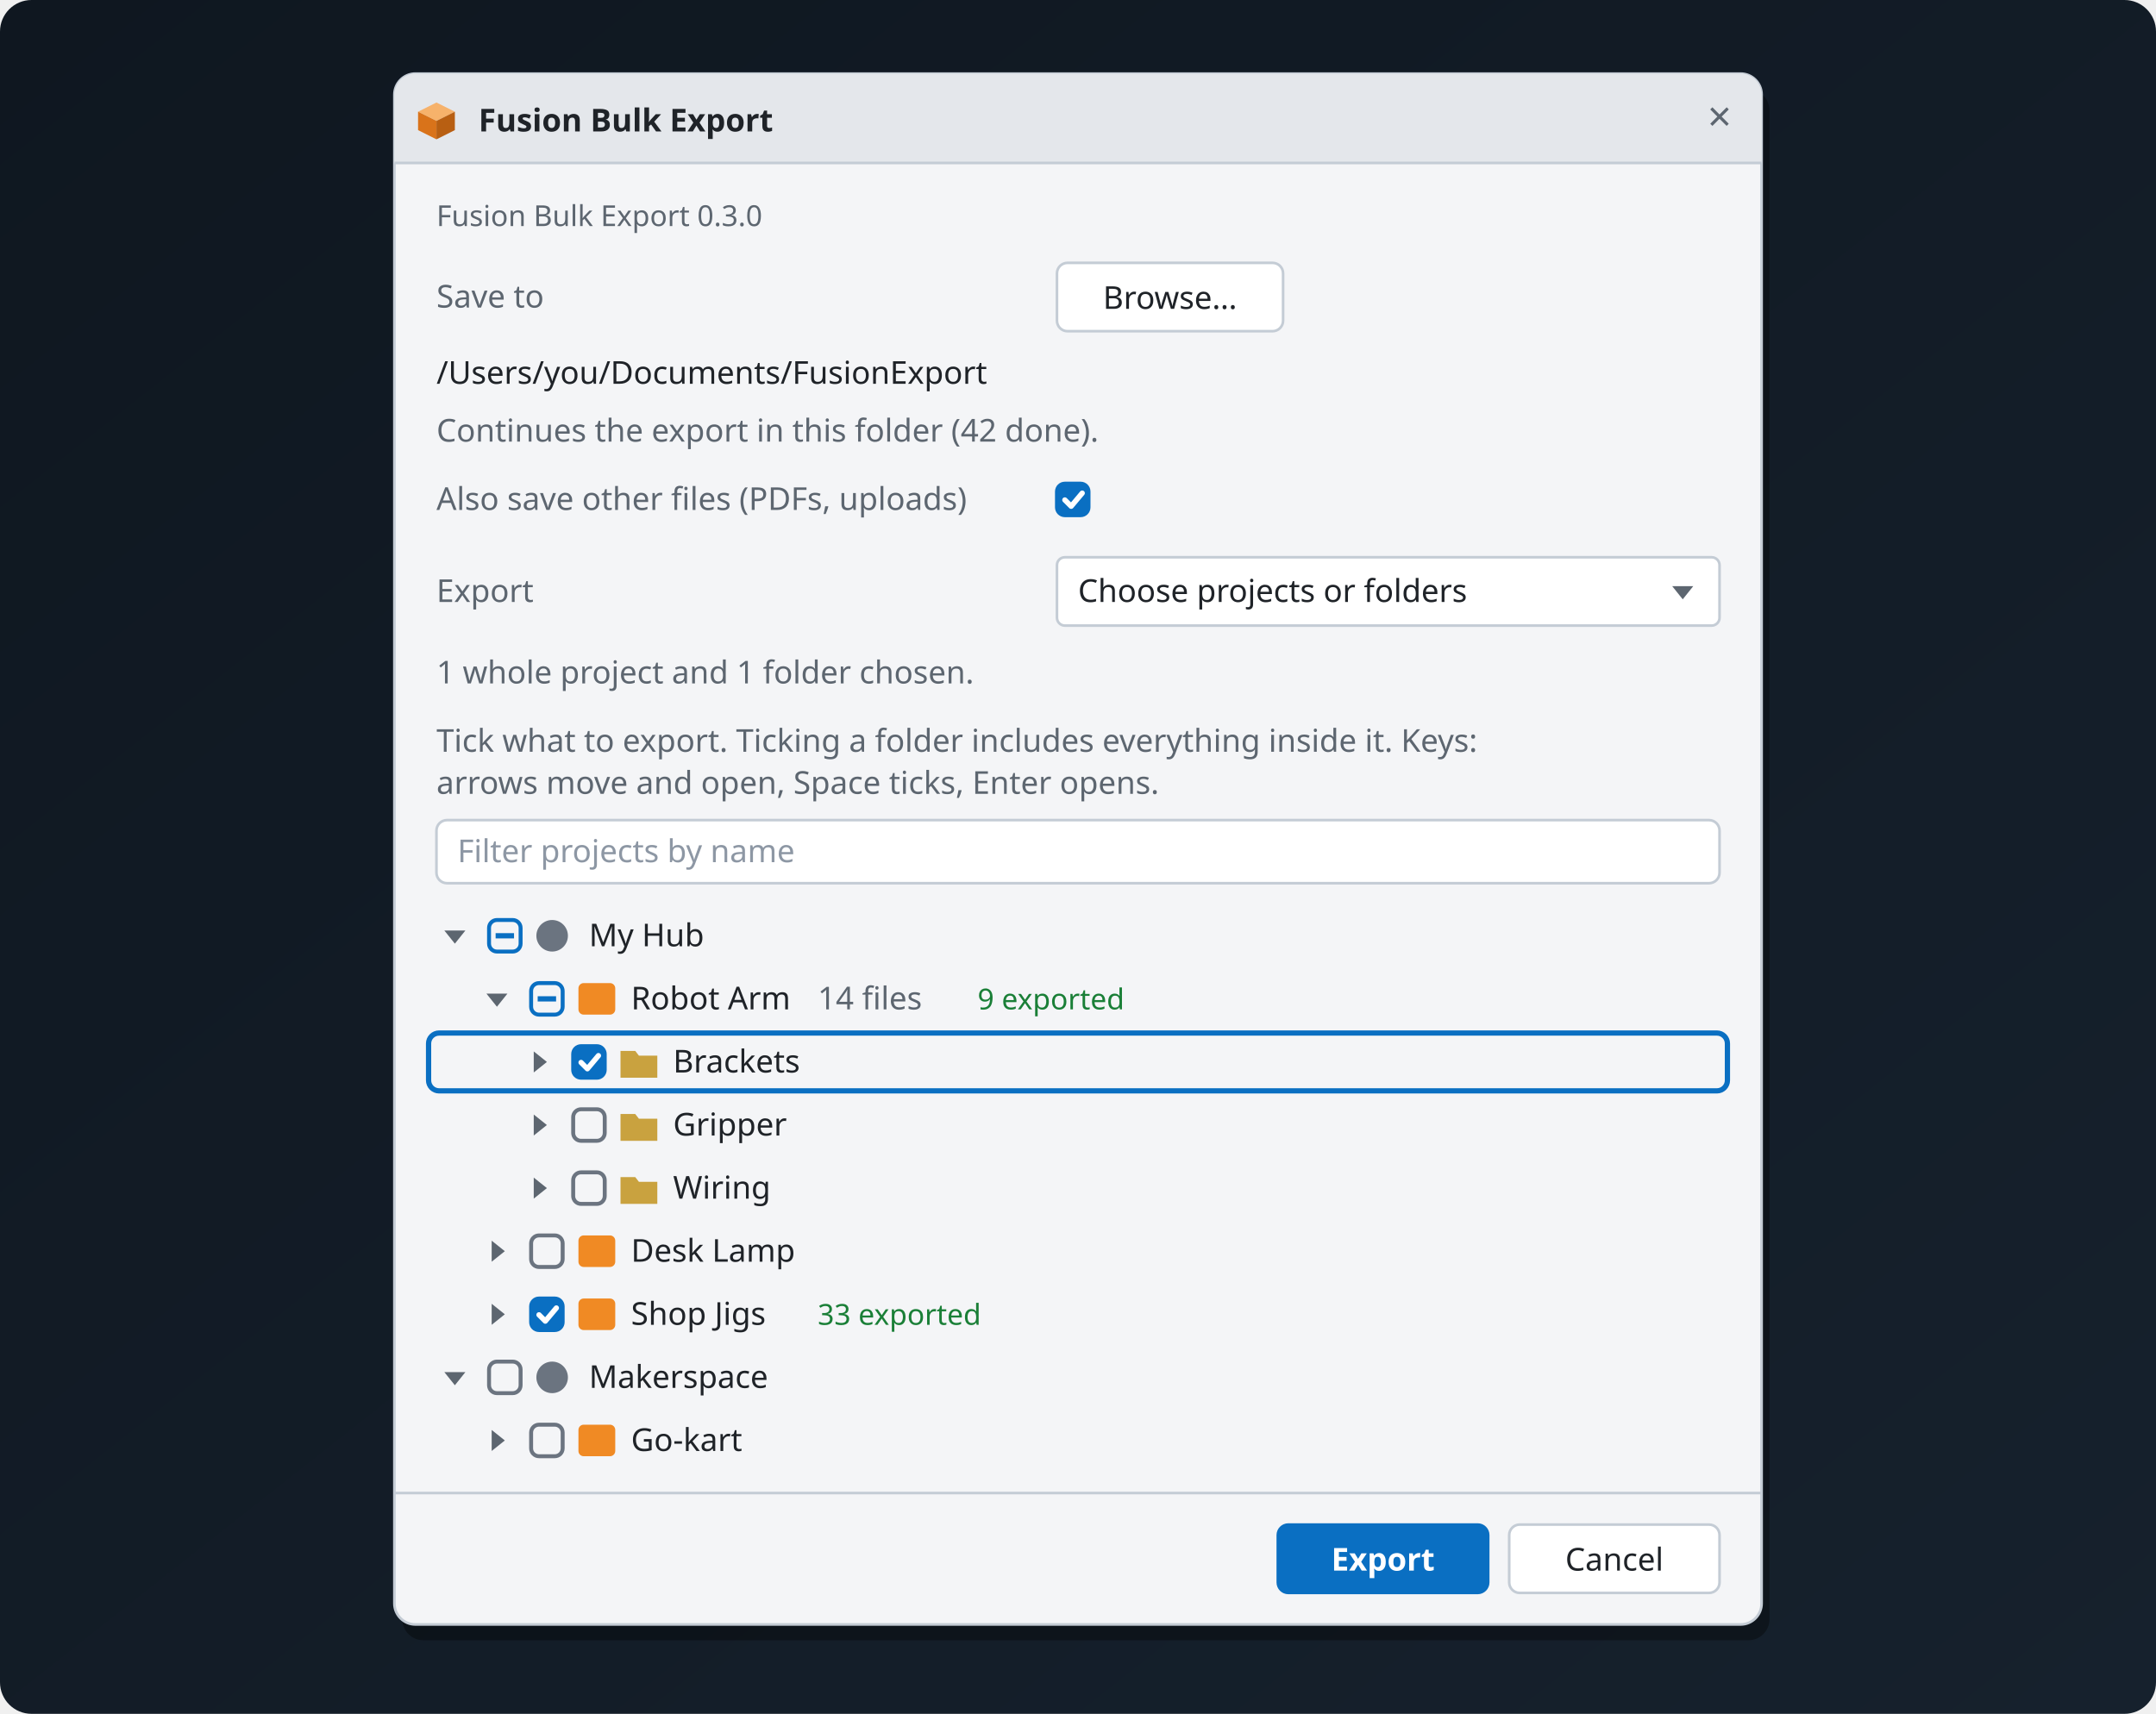
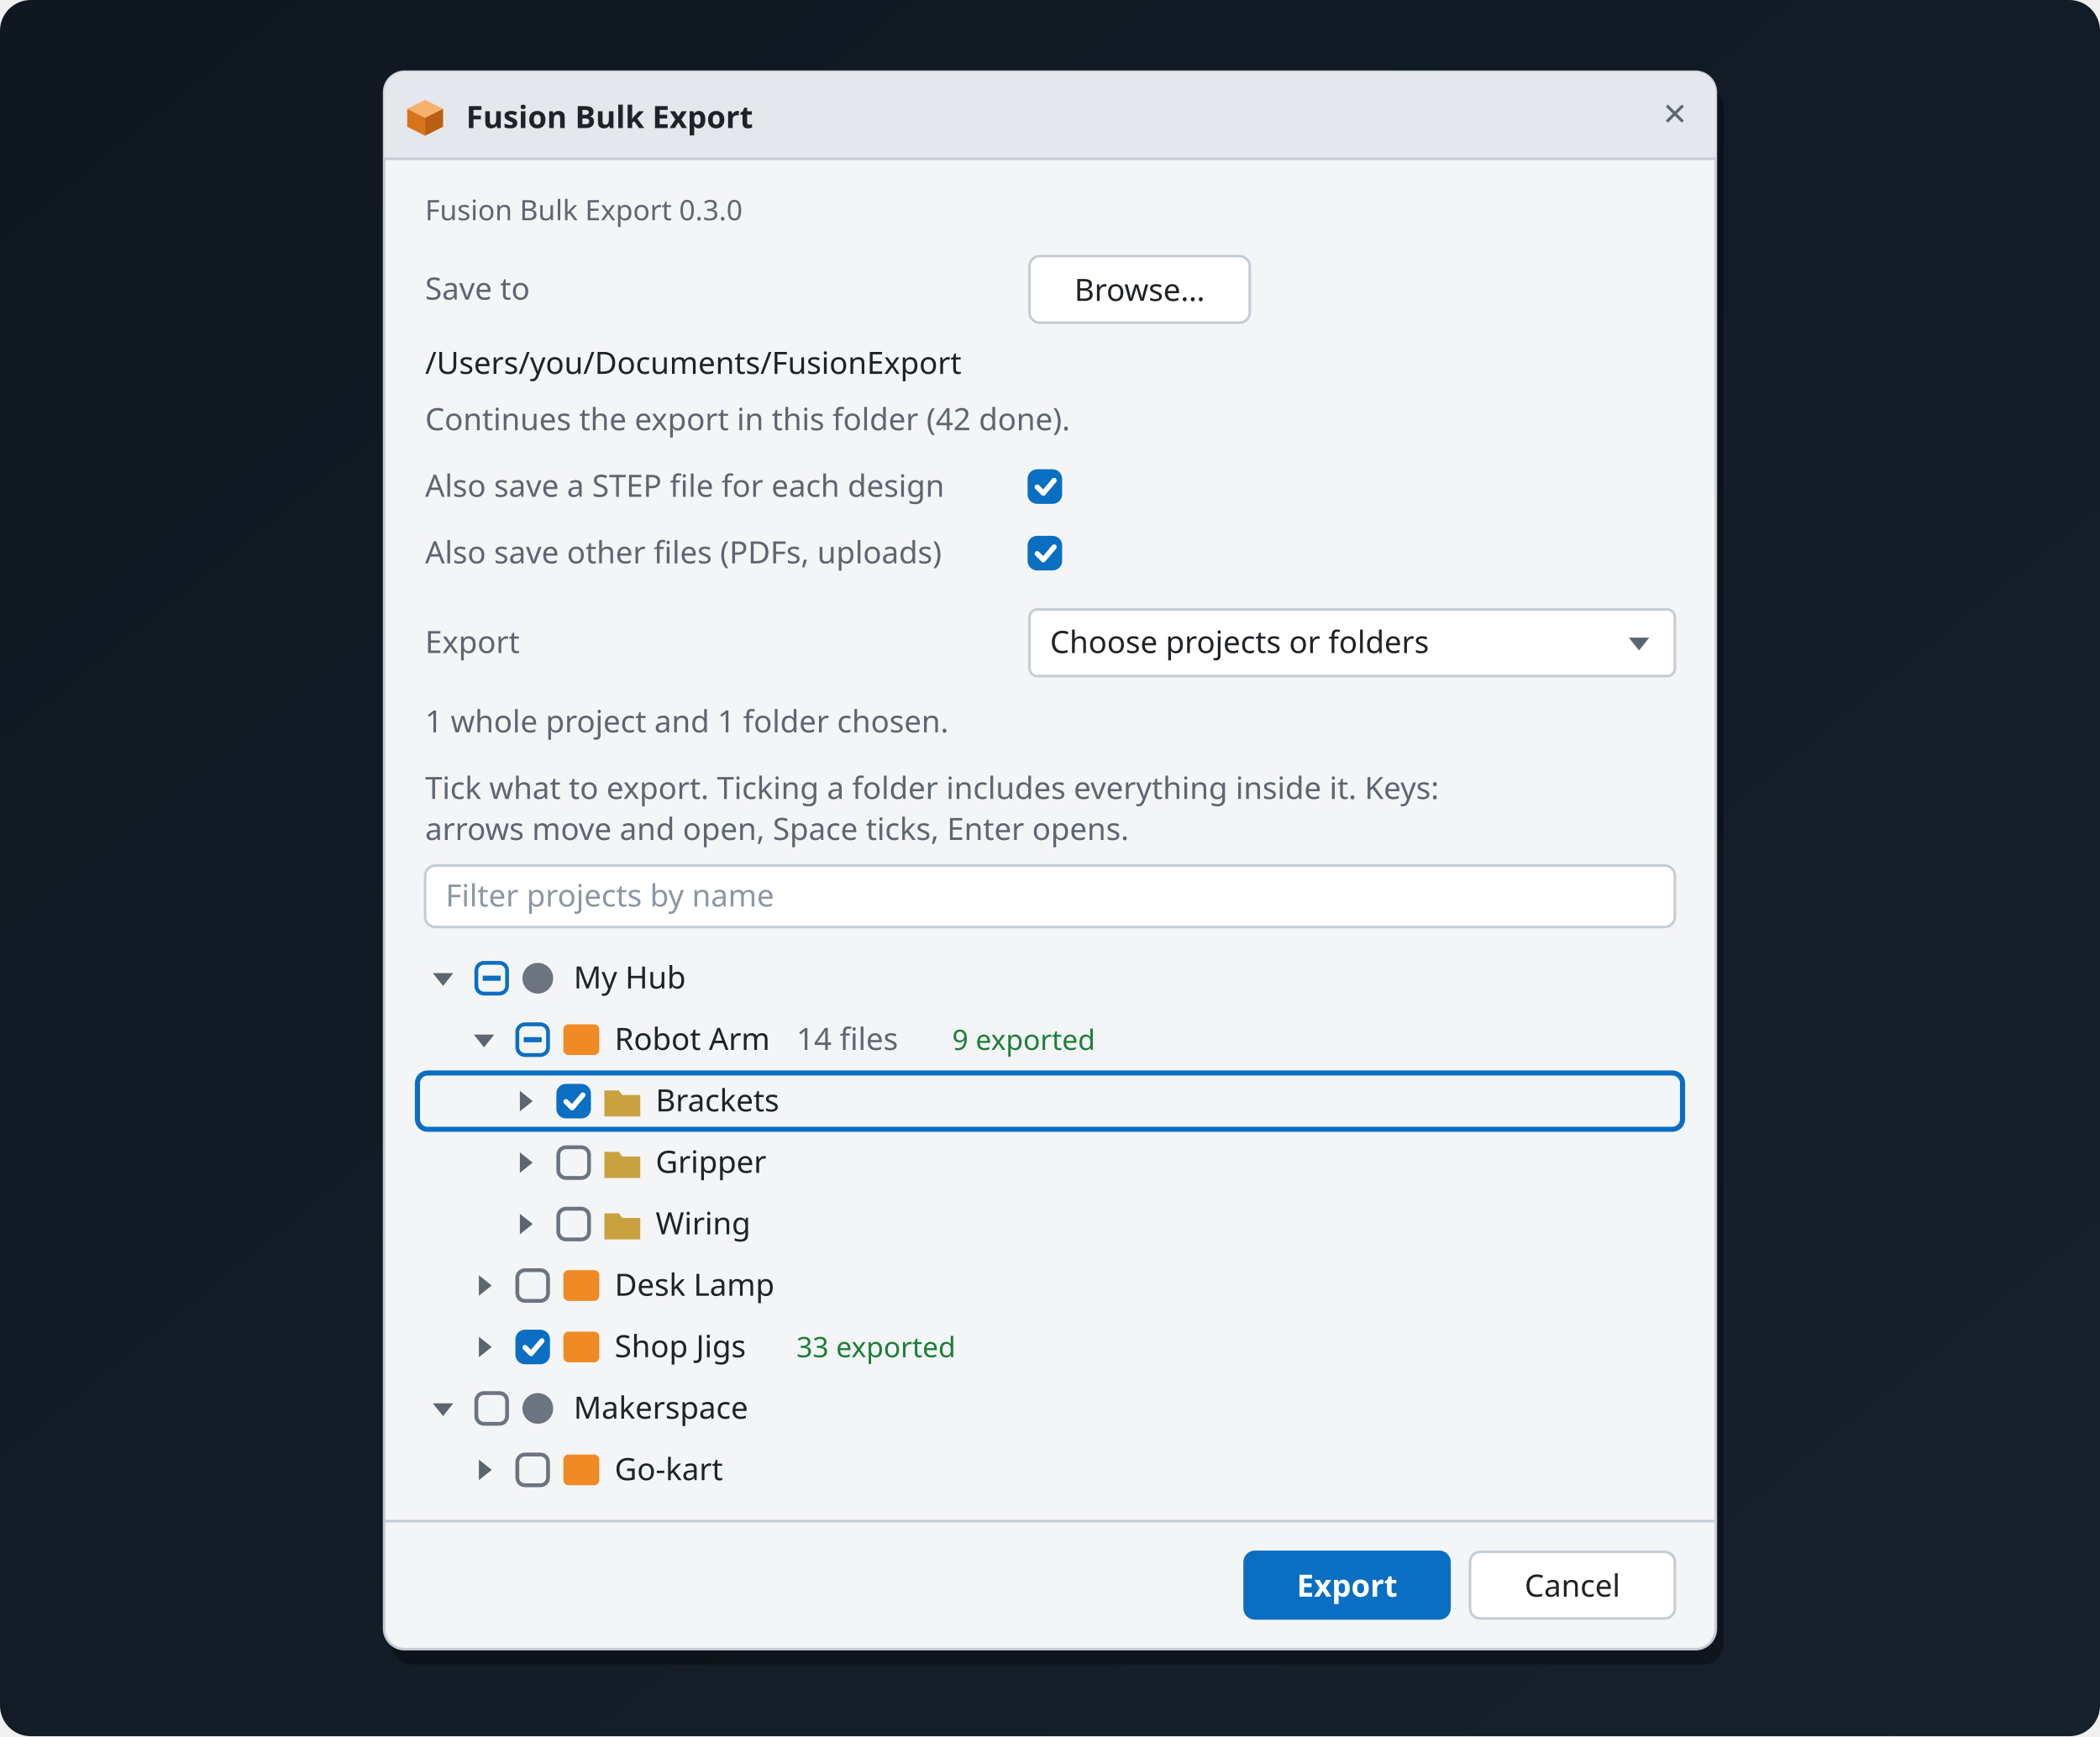
- <svg xmlns="http://www.w3.org/2000/svg" width="820" height="652" viewBox="0 0 820 652">
+ <svg xmlns="http://www.w3.org/2000/svg" width="820" height="678" viewBox="0 0 820 678">
  <defs>
    <linearGradient id="g" x1="0" y1="0" x2="1" y2="1">
      <stop offset="0" stop-color="#0f1720" />
      <stop offset="1" stop-color="#16212d" />
    </linearGradient>
  </defs>
-   <rect width="820" height="652" rx="12" fill="url(#g)" />
-   <rect x="153" y="34" width="520" height="590" rx="8" fill="#000" opacity="0.35" />
-   <rect x="150" y="28" width="520" height="590" rx="8" fill="#f4f5f7" stroke="#c4ccd5" />
+   <rect width="820" height="678" rx="12" fill="url(#g)" />
+   <rect x="153" y="34" width="520" height="616" rx="8" fill="#000" opacity="0.35" />
+   <rect x="150" y="28" width="520" height="616" rx="8" fill="#f4f5f7" stroke="#c4ccd5" />
  <path d="M150,36 a8,8 0 0 1 8,-8 h504 a8,8 0 0 1 8,8 v26 h-520 z" fill="#e4e7eb" />
  <path d="M150,62 h520" stroke="#c4ccd5" />
  <path d="M166,39 l7,3.5 l-7,3.5 l-7,-3.5 z" fill="#f6b26b" />
  <path d="M159,42.5 l7,3.5 v7 l-7,-3.5 z" fill="#d9731a" />
  <path d="M173,42.5 l-7,3.5 v7 l7,-3.5 z" fill="#b85f12" />
  <text x="182" y="50" font-family="'Noto Sans', 'Segoe UI', 'Helvetica Neue', Arial, sans-serif" font-size="12" font-weight="700" fill="#1f2328" text-anchor="start">Fusion Bulk Export</text>
  <text x="654" y="50" font-family="'Noto Sans', 'Segoe UI', 'Helvetica Neue', Arial, sans-serif" font-size="16" font-weight="400" fill="#5d6670" text-anchor="middle">×</text>
  <text x="166" y="86" font-family="'Noto Sans', 'Segoe UI', 'Helvetica Neue', Arial, sans-serif" font-size="11" font-weight="400" fill="#5d6670" text-anchor="start">Fusion Bulk Export 0.3.0</text>
  <text x="166" y="117" font-family="'Noto Sans', 'Segoe UI', 'Helvetica Neue', Arial, sans-serif" font-size="12" font-weight="400" fill="#5d6670" text-anchor="start">Save to</text>
  <rect x="402" y="100" width="86" height="26" rx="4" fill="#ffffff" stroke="#c4ccd5" />
  <text x="445.0" y="117.5" font-family="'Noto Sans', 'Segoe UI', 'Helvetica Neue', Arial, sans-serif" font-size="12" font-weight="400" fill="#1f2328" text-anchor="middle">Browse…</text>
  <text x="166" y="146" font-family="'Noto Sans', 'Segoe UI', 'Helvetica Neue', Arial, sans-serif" font-size="12" font-weight="400" fill="#1f2328" text-anchor="start">/Users/you/Documents/FusionExport</text>
  <text x="166" y="168" font-family="'Noto Sans', 'Segoe UI', 'Helvetica Neue', Arial, sans-serif" font-size="12" font-weight="400" fill="#5d6670" text-anchor="start">Continues the export in this folder (42 done).</text>
-   <text x="166" y="194" font-family="'Noto Sans', 'Segoe UI', 'Helvetica Neue', Arial, sans-serif" font-size="12" font-weight="400" fill="#5d6670" text-anchor="start">Also save other files (PDFs, uploads)</text>
+   <text x="166" y="194" font-family="'Noto Sans', 'Segoe UI', 'Helvetica Neue', Arial, sans-serif" font-size="12" font-weight="400" fill="#5d6670" text-anchor="start">Also save a STEP file for each design</text>
  <rect x="402" y="184" width="12" height="12" rx="3" fill="#0a6fc2" stroke="#0a6fc2" stroke-width="1.5" />
  <path d="M405,190.2 l2.4,2.4 l4.2,-5" fill="none" stroke="#fff" stroke-width="2" stroke-linecap="round" stroke-linejoin="round" />
-   <text x="166" y="229" font-family="'Noto Sans', 'Segoe UI', 'Helvetica Neue', Arial, sans-serif" font-size="12" font-weight="400" fill="#5d6670" text-anchor="start">Export</text>
-   <rect x="402" y="212" width="252" height="26" rx="3" fill="#ffffff" stroke="#c4ccd5" />
-   <text x="410" y="229" font-family="'Noto Sans', 'Segoe UI', 'Helvetica Neue', Arial, sans-serif" font-size="12" font-weight="400" fill="#1f2328" text-anchor="start">Choose projects or folders</text>
-   <path d="M636,223 h8 l-4,5 z" fill="#5d6670" />
-   <text x="166" y="260" font-family="'Noto Sans', 'Segoe UI', 'Helvetica Neue', Arial, sans-serif" font-size="12" font-weight="400" fill="#5d6670" text-anchor="start">1 whole project and 1 folder chosen.</text>
-   <text x="166" y="286" font-family="'Noto Sans', 'Segoe UI', 'Helvetica Neue', Arial, sans-serif" font-size="12" font-weight="400" fill="#5d6670" text-anchor="start">Tick what to export. Ticking a folder includes everything inside it. Keys:</text>
-   <text x="166" y="302" font-family="'Noto Sans', 'Segoe UI', 'Helvetica Neue', Arial, sans-serif" font-size="12" font-weight="400" fill="#5d6670" text-anchor="start">arrows move and open, Space ticks, Enter opens.</text>
-   <rect x="166" y="312" width="488" height="24" rx="4" fill="#ffffff" stroke="#c4ccd5" />
-   <text x="174" y="328" font-family="'Noto Sans', 'Segoe UI', 'Helvetica Neue', Arial, sans-serif" font-size="12" font-weight="400" fill="#8d97a4" text-anchor="start">Filter projects by name</text>
-   <path d="M169,354 h8 l-4,5 z" fill="#5d6670" />
-   <rect x="186" y="350" width="12" height="12" rx="3" fill="none" stroke="#0a6fc2" stroke-width="1.5" />
-   <rect x="188.5" y="355" width="7" height="2" fill="#0a6fc2" />
-   <circle cx="210" cy="356" r="6" fill="#6b7480" />
-   <text x="224" y="360" font-family="'Noto Sans', 'Segoe UI', 'Helvetica Neue', Arial, sans-serif" font-size="12" font-weight="400" fill="#1f2328" text-anchor="start">My Hub</text>
-   <path d="M185,378 h8 l-4,5 z" fill="#5d6670" />
-   <rect x="202" y="374" width="12" height="12" rx="3" fill="none" stroke="#0a6fc2" stroke-width="1.5" />
-   <rect x="204.5" y="379" width="7" height="2" fill="#0a6fc2" />
-   <rect x="220" y="374" width="14" height="12" rx="2" fill="#f08a24" />
-   <text x="240" y="384" font-family="'Noto Sans', 'Segoe UI', 'Helvetica Neue', Arial, sans-serif" font-size="12" font-weight="400" fill="#1f2328" text-anchor="start">Robot Arm</text>
-   <text x="311.0" y="384" font-family="'Noto Sans', 'Segoe UI', 'Helvetica Neue', Arial, sans-serif" font-size="12" font-weight="400" fill="#5d6670" text-anchor="start">14 files</text>
-   <text x="371.8" y="384" font-family="'Noto Sans', 'Segoe UI', 'Helvetica Neue', Arial, sans-serif" font-size="11" font-weight="400" fill="#1a7f37" text-anchor="start">9 exported</text>
-   <rect x="163" y="393" width="494" height="22" rx="4" fill="none" stroke="#0a6fc2" stroke-width="2" />
-   <path d="M203,400 v8 l5,-4 z" fill="#5d6670" />
-   <rect x="218" y="398" width="12" height="12" rx="3" fill="#0a6fc2" stroke="#0a6fc2" stroke-width="1.5" />
-   <path d="M221,404.2 l2.4,2.4 l4.2,-5" fill="none" stroke="#fff" stroke-width="2" stroke-linecap="round" stroke-linejoin="round" />
-   <path d="M236,399.8 h5.6 l1.4,1.8 h7 v8.4 h-14 z" fill="#c9a23f" />
-   <text x="256" y="408" font-family="'Noto Sans', 'Segoe UI', 'Helvetica Neue', Arial, sans-serif" font-size="12" font-weight="400" fill="#1f2328" text-anchor="start">Brackets</text>
-   <path d="M203,424 v8 l5,-4 z" fill="#5d6670" />
-   <rect x="218" y="422" width="12" height="12" rx="3" fill="none" stroke="#6b7480" stroke-width="1.5" />
-   <path d="M236,423.8 h5.6 l1.4,1.8 h7 v8.4 h-14 z" fill="#c9a23f" />
-   <text x="256" y="432" font-family="'Noto Sans', 'Segoe UI', 'Helvetica Neue', Arial, sans-serif" font-size="12" font-weight="400" fill="#1f2328" text-anchor="start">Gripper</text>
-   <path d="M203,448 v8 l5,-4 z" fill="#5d6670" />
-   <rect x="218" y="446" width="12" height="12" rx="3" fill="none" stroke="#6b7480" stroke-width="1.5" />
-   <path d="M236,447.8 h5.6 l1.4,1.8 h7 v8.4 h-14 z" fill="#c9a23f" />
-   <text x="256" y="456" font-family="'Noto Sans', 'Segoe UI', 'Helvetica Neue', Arial, sans-serif" font-size="12" font-weight="400" fill="#1f2328" text-anchor="start">Wiring</text>
-   <path d="M187,472 v8 l5,-4 z" fill="#5d6670" />
-   <rect x="202" y="470" width="12" height="12" rx="3" fill="none" stroke="#6b7480" stroke-width="1.5" />
-   <rect x="220" y="470" width="14" height="12" rx="2" fill="#f08a24" />
-   <text x="240" y="480" font-family="'Noto Sans', 'Segoe UI', 'Helvetica Neue', Arial, sans-serif" font-size="12" font-weight="400" fill="#1f2328" text-anchor="start">Desk Lamp</text>
-   <path d="M187,496 v8 l5,-4 z" fill="#5d6670" />
-   <rect x="202" y="494" width="12" height="12" rx="3" fill="#0a6fc2" stroke="#0a6fc2" stroke-width="1.5" />
-   <path d="M205,500.2 l2.4,2.4 l4.2,-5" fill="none" stroke="#fff" stroke-width="2" stroke-linecap="round" stroke-linejoin="round" />
-   <rect x="220" y="494" width="14" height="12" rx="2" fill="#f08a24" />
-   <text x="240" y="504" font-family="'Noto Sans', 'Segoe UI', 'Helvetica Neue', Arial, sans-serif" font-size="12" font-weight="400" fill="#1f2328" text-anchor="start">Shop Jigs</text>
-   <text x="311.0" y="504" font-family="'Noto Sans', 'Segoe UI', 'Helvetica Neue', Arial, sans-serif" font-size="11" font-weight="400" fill="#1a7f37" text-anchor="start">33 exported</text>
-   <path d="M169,522 h8 l-4,5 z" fill="#5d6670" />
-   <rect x="186" y="518" width="12" height="12" rx="3" fill="none" stroke="#6b7480" stroke-width="1.5" />
-   <circle cx="210" cy="524" r="6" fill="#6b7480" />
-   <text x="224" y="528" font-family="'Noto Sans', 'Segoe UI', 'Helvetica Neue', Arial, sans-serif" font-size="12" font-weight="400" fill="#1f2328" text-anchor="start">Makerspace</text>
-   <path d="M187,544 v8 l5,-4 z" fill="#5d6670" />
-   <rect x="202" y="542" width="12" height="12" rx="3" fill="none" stroke="#6b7480" stroke-width="1.5" />
-   <rect x="220" y="542" width="14" height="12" rx="2" fill="#f08a24" />
-   <text x="240" y="552" font-family="'Noto Sans', 'Segoe UI', 'Helvetica Neue', Arial, sans-serif" font-size="12" font-weight="400" fill="#1f2328" text-anchor="start">Go-kart</text>
-   <path d="M150,568 h520" stroke="#c4ccd5" />
-   <rect x="486" y="580" width="80" height="26" rx="4" fill="#0a6fc2" stroke="#0a6fc2" />
-   <text x="526.0" y="597.5" font-family="'Noto Sans', 'Segoe UI', 'Helvetica Neue', Arial, sans-serif" font-size="12" font-weight="600" fill="#ffffff" text-anchor="middle">Export</text>
-   <rect x="574" y="580" width="80" height="26" rx="4" fill="#ffffff" stroke="#c4ccd5" />
-   <text x="614.0" y="597.5" font-family="'Noto Sans', 'Segoe UI', 'Helvetica Neue', Arial, sans-serif" font-size="12" font-weight="400" fill="#1f2328" text-anchor="middle">Cancel</text>
+   <text x="166" y="220" font-family="'Noto Sans', 'Segoe UI', 'Helvetica Neue', Arial, sans-serif" font-size="12" font-weight="400" fill="#5d6670" text-anchor="start">Also save other files (PDFs, uploads)</text>
+   <rect x="402" y="210" width="12" height="12" rx="3" fill="#0a6fc2" stroke="#0a6fc2" stroke-width="1.5" />
+   <path d="M405,216.2 l2.4,2.4 l4.2,-5" fill="none" stroke="#fff" stroke-width="2" stroke-linecap="round" stroke-linejoin="round" />
+   <text x="166" y="255" font-family="'Noto Sans', 'Segoe UI', 'Helvetica Neue', Arial, sans-serif" font-size="12" font-weight="400" fill="#5d6670" text-anchor="start">Export</text>
+   <rect x="402" y="238" width="252" height="26" rx="3" fill="#ffffff" stroke="#c4ccd5" />
+   <text x="410" y="255" font-family="'Noto Sans', 'Segoe UI', 'Helvetica Neue', Arial, sans-serif" font-size="12" font-weight="400" fill="#1f2328" text-anchor="start">Choose projects or folders</text>
+   <path d="M636,249 h8 l-4,5 z" fill="#5d6670" />
+   <text x="166" y="286" font-family="'Noto Sans', 'Segoe UI', 'Helvetica Neue', Arial, sans-serif" font-size="12" font-weight="400" fill="#5d6670" text-anchor="start">1 whole project and 1 folder chosen.</text>
+   <text x="166" y="312" font-family="'Noto Sans', 'Segoe UI', 'Helvetica Neue', Arial, sans-serif" font-size="12" font-weight="400" fill="#5d6670" text-anchor="start">Tick what to export. Ticking a folder includes everything inside it. Keys:</text>
+   <text x="166" y="328" font-family="'Noto Sans', 'Segoe UI', 'Helvetica Neue', Arial, sans-serif" font-size="12" font-weight="400" fill="#5d6670" text-anchor="start">arrows move and open, Space ticks, Enter opens.</text>
+   <rect x="166" y="338" width="488" height="24" rx="4" fill="#ffffff" stroke="#c4ccd5" />
+   <text x="174" y="354" font-family="'Noto Sans', 'Segoe UI', 'Helvetica Neue', Arial, sans-serif" font-size="12" font-weight="400" fill="#8d97a4" text-anchor="start">Filter projects by name</text>
+   <path d="M169,380 h8 l-4,5 z" fill="#5d6670" />
+   <rect x="186" y="376" width="12" height="12" rx="3" fill="none" stroke="#0a6fc2" stroke-width="1.5" />
+   <rect x="188.5" y="381" width="7" height="2" fill="#0a6fc2" />
+   <circle cx="210" cy="382" r="6" fill="#6b7480" />
+   <text x="224" y="386" font-family="'Noto Sans', 'Segoe UI', 'Helvetica Neue', Arial, sans-serif" font-size="12" font-weight="400" fill="#1f2328" text-anchor="start">My Hub</text>
+   <path d="M185,404 h8 l-4,5 z" fill="#5d6670" />
+   <rect x="202" y="400" width="12" height="12" rx="3" fill="none" stroke="#0a6fc2" stroke-width="1.5" />
+   <rect x="204.5" y="405" width="7" height="2" fill="#0a6fc2" />
+   <rect x="220" y="400" width="14" height="12" rx="2" fill="#f08a24" />
+   <text x="240" y="410" font-family="'Noto Sans', 'Segoe UI', 'Helvetica Neue', Arial, sans-serif" font-size="12" font-weight="400" fill="#1f2328" text-anchor="start">Robot Arm</text>
+   <text x="311.0" y="410" font-family="'Noto Sans', 'Segoe UI', 'Helvetica Neue', Arial, sans-serif" font-size="12" font-weight="400" fill="#5d6670" text-anchor="start">14 files</text>
+   <text x="371.8" y="410" font-family="'Noto Sans', 'Segoe UI', 'Helvetica Neue', Arial, sans-serif" font-size="11" font-weight="400" fill="#1a7f37" text-anchor="start">9 exported</text>
+   <rect x="163" y="419" width="494" height="22" rx="4" fill="none" stroke="#0a6fc2" stroke-width="2" />
+   <path d="M203,426 v8 l5,-4 z" fill="#5d6670" />
+   <rect x="218" y="424" width="12" height="12" rx="3" fill="#0a6fc2" stroke="#0a6fc2" stroke-width="1.5" />
+   <path d="M221,430.2 l2.4,2.4 l4.2,-5" fill="none" stroke="#fff" stroke-width="2" stroke-linecap="round" stroke-linejoin="round" />
+   <path d="M236,425.8 h5.6 l1.4,1.8 h7 v8.4 h-14 z" fill="#c9a23f" />
+   <text x="256" y="434" font-family="'Noto Sans', 'Segoe UI', 'Helvetica Neue', Arial, sans-serif" font-size="12" font-weight="400" fill="#1f2328" text-anchor="start">Brackets</text>
+   <path d="M203,450 v8 l5,-4 z" fill="#5d6670" />
+   <rect x="218" y="448" width="12" height="12" rx="3" fill="none" stroke="#6b7480" stroke-width="1.5" />
+   <path d="M236,449.8 h5.6 l1.4,1.8 h7 v8.4 h-14 z" fill="#c9a23f" />
+   <text x="256" y="458" font-family="'Noto Sans', 'Segoe UI', 'Helvetica Neue', Arial, sans-serif" font-size="12" font-weight="400" fill="#1f2328" text-anchor="start">Gripper</text>
+   <path d="M203,474 v8 l5,-4 z" fill="#5d6670" />
+   <rect x="218" y="472" width="12" height="12" rx="3" fill="none" stroke="#6b7480" stroke-width="1.5" />
+   <path d="M236,473.8 h5.6 l1.4,1.8 h7 v8.4 h-14 z" fill="#c9a23f" />
+   <text x="256" y="482" font-family="'Noto Sans', 'Segoe UI', 'Helvetica Neue', Arial, sans-serif" font-size="12" font-weight="400" fill="#1f2328" text-anchor="start">Wiring</text>
+   <path d="M187,498 v8 l5,-4 z" fill="#5d6670" />
+   <rect x="202" y="496" width="12" height="12" rx="3" fill="none" stroke="#6b7480" stroke-width="1.5" />
+   <rect x="220" y="496" width="14" height="12" rx="2" fill="#f08a24" />
+   <text x="240" y="506" font-family="'Noto Sans', 'Segoe UI', 'Helvetica Neue', Arial, sans-serif" font-size="12" font-weight="400" fill="#1f2328" text-anchor="start">Desk Lamp</text>
+   <path d="M187,522 v8 l5,-4 z" fill="#5d6670" />
+   <rect x="202" y="520" width="12" height="12" rx="3" fill="#0a6fc2" stroke="#0a6fc2" stroke-width="1.5" />
+   <path d="M205,526.2 l2.4,2.4 l4.2,-5" fill="none" stroke="#fff" stroke-width="2" stroke-linecap="round" stroke-linejoin="round" />
+   <rect x="220" y="520" width="14" height="12" rx="2" fill="#f08a24" />
+   <text x="240" y="530" font-family="'Noto Sans', 'Segoe UI', 'Helvetica Neue', Arial, sans-serif" font-size="12" font-weight="400" fill="#1f2328" text-anchor="start">Shop Jigs</text>
+   <text x="311.0" y="530" font-family="'Noto Sans', 'Segoe UI', 'Helvetica Neue', Arial, sans-serif" font-size="11" font-weight="400" fill="#1a7f37" text-anchor="start">33 exported</text>
+   <path d="M169,548 h8 l-4,5 z" fill="#5d6670" />
+   <rect x="186" y="544" width="12" height="12" rx="3" fill="none" stroke="#6b7480" stroke-width="1.5" />
+   <circle cx="210" cy="550" r="6" fill="#6b7480" />
+   <text x="224" y="554" font-family="'Noto Sans', 'Segoe UI', 'Helvetica Neue', Arial, sans-serif" font-size="12" font-weight="400" fill="#1f2328" text-anchor="start">Makerspace</text>
+   <path d="M187,570 v8 l5,-4 z" fill="#5d6670" />
+   <rect x="202" y="568" width="12" height="12" rx="3" fill="none" stroke="#6b7480" stroke-width="1.5" />
+   <rect x="220" y="568" width="14" height="12" rx="2" fill="#f08a24" />
+   <text x="240" y="578" font-family="'Noto Sans', 'Segoe UI', 'Helvetica Neue', Arial, sans-serif" font-size="12" font-weight="400" fill="#1f2328" text-anchor="start">Go-kart</text>
+   <path d="M150,594 h520" stroke="#c4ccd5" />
+   <rect x="486" y="606" width="80" height="26" rx="4" fill="#0a6fc2" stroke="#0a6fc2" />
+   <text x="526.0" y="623.5" font-family="'Noto Sans', 'Segoe UI', 'Helvetica Neue', Arial, sans-serif" font-size="12" font-weight="600" fill="#ffffff" text-anchor="middle">Export</text>
+   <rect x="574" y="606" width="80" height="26" rx="4" fill="#ffffff" stroke="#c4ccd5" />
+   <text x="614.0" y="623.5" font-family="'Noto Sans', 'Segoe UI', 'Helvetica Neue', Arial, sans-serif" font-size="12" font-weight="400" fill="#1f2328" text-anchor="middle">Cancel</text>
</svg>
